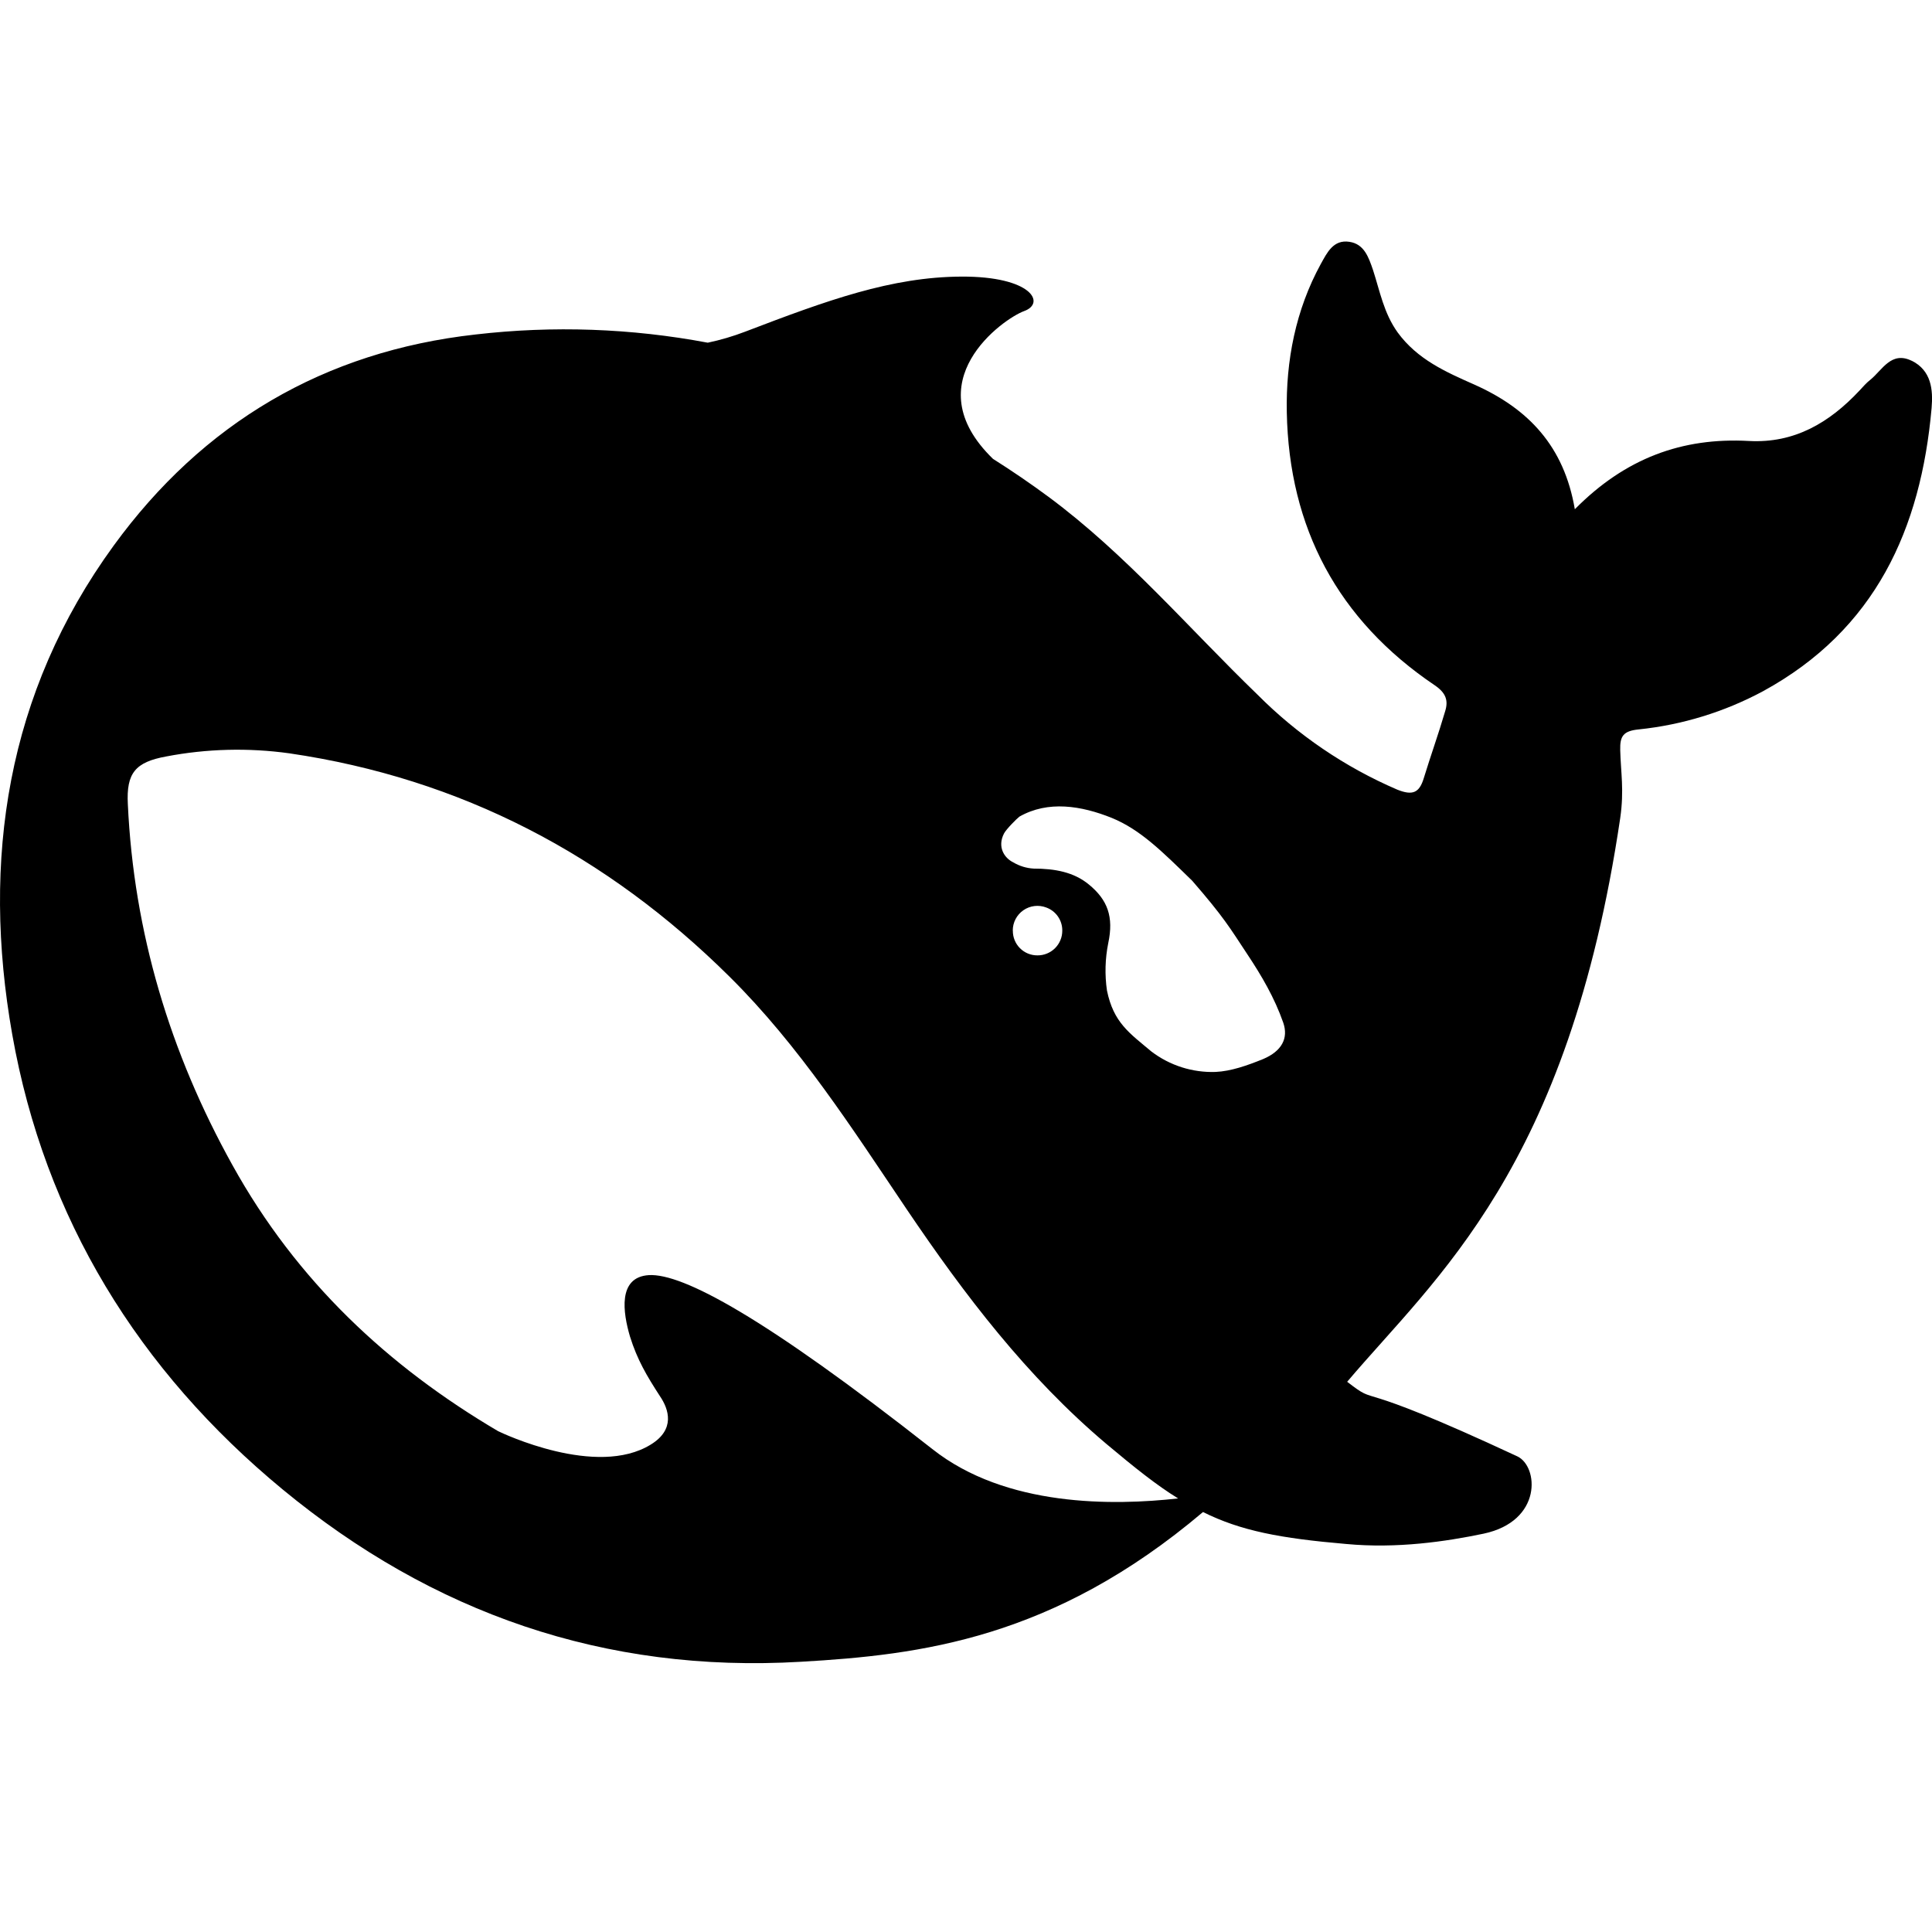
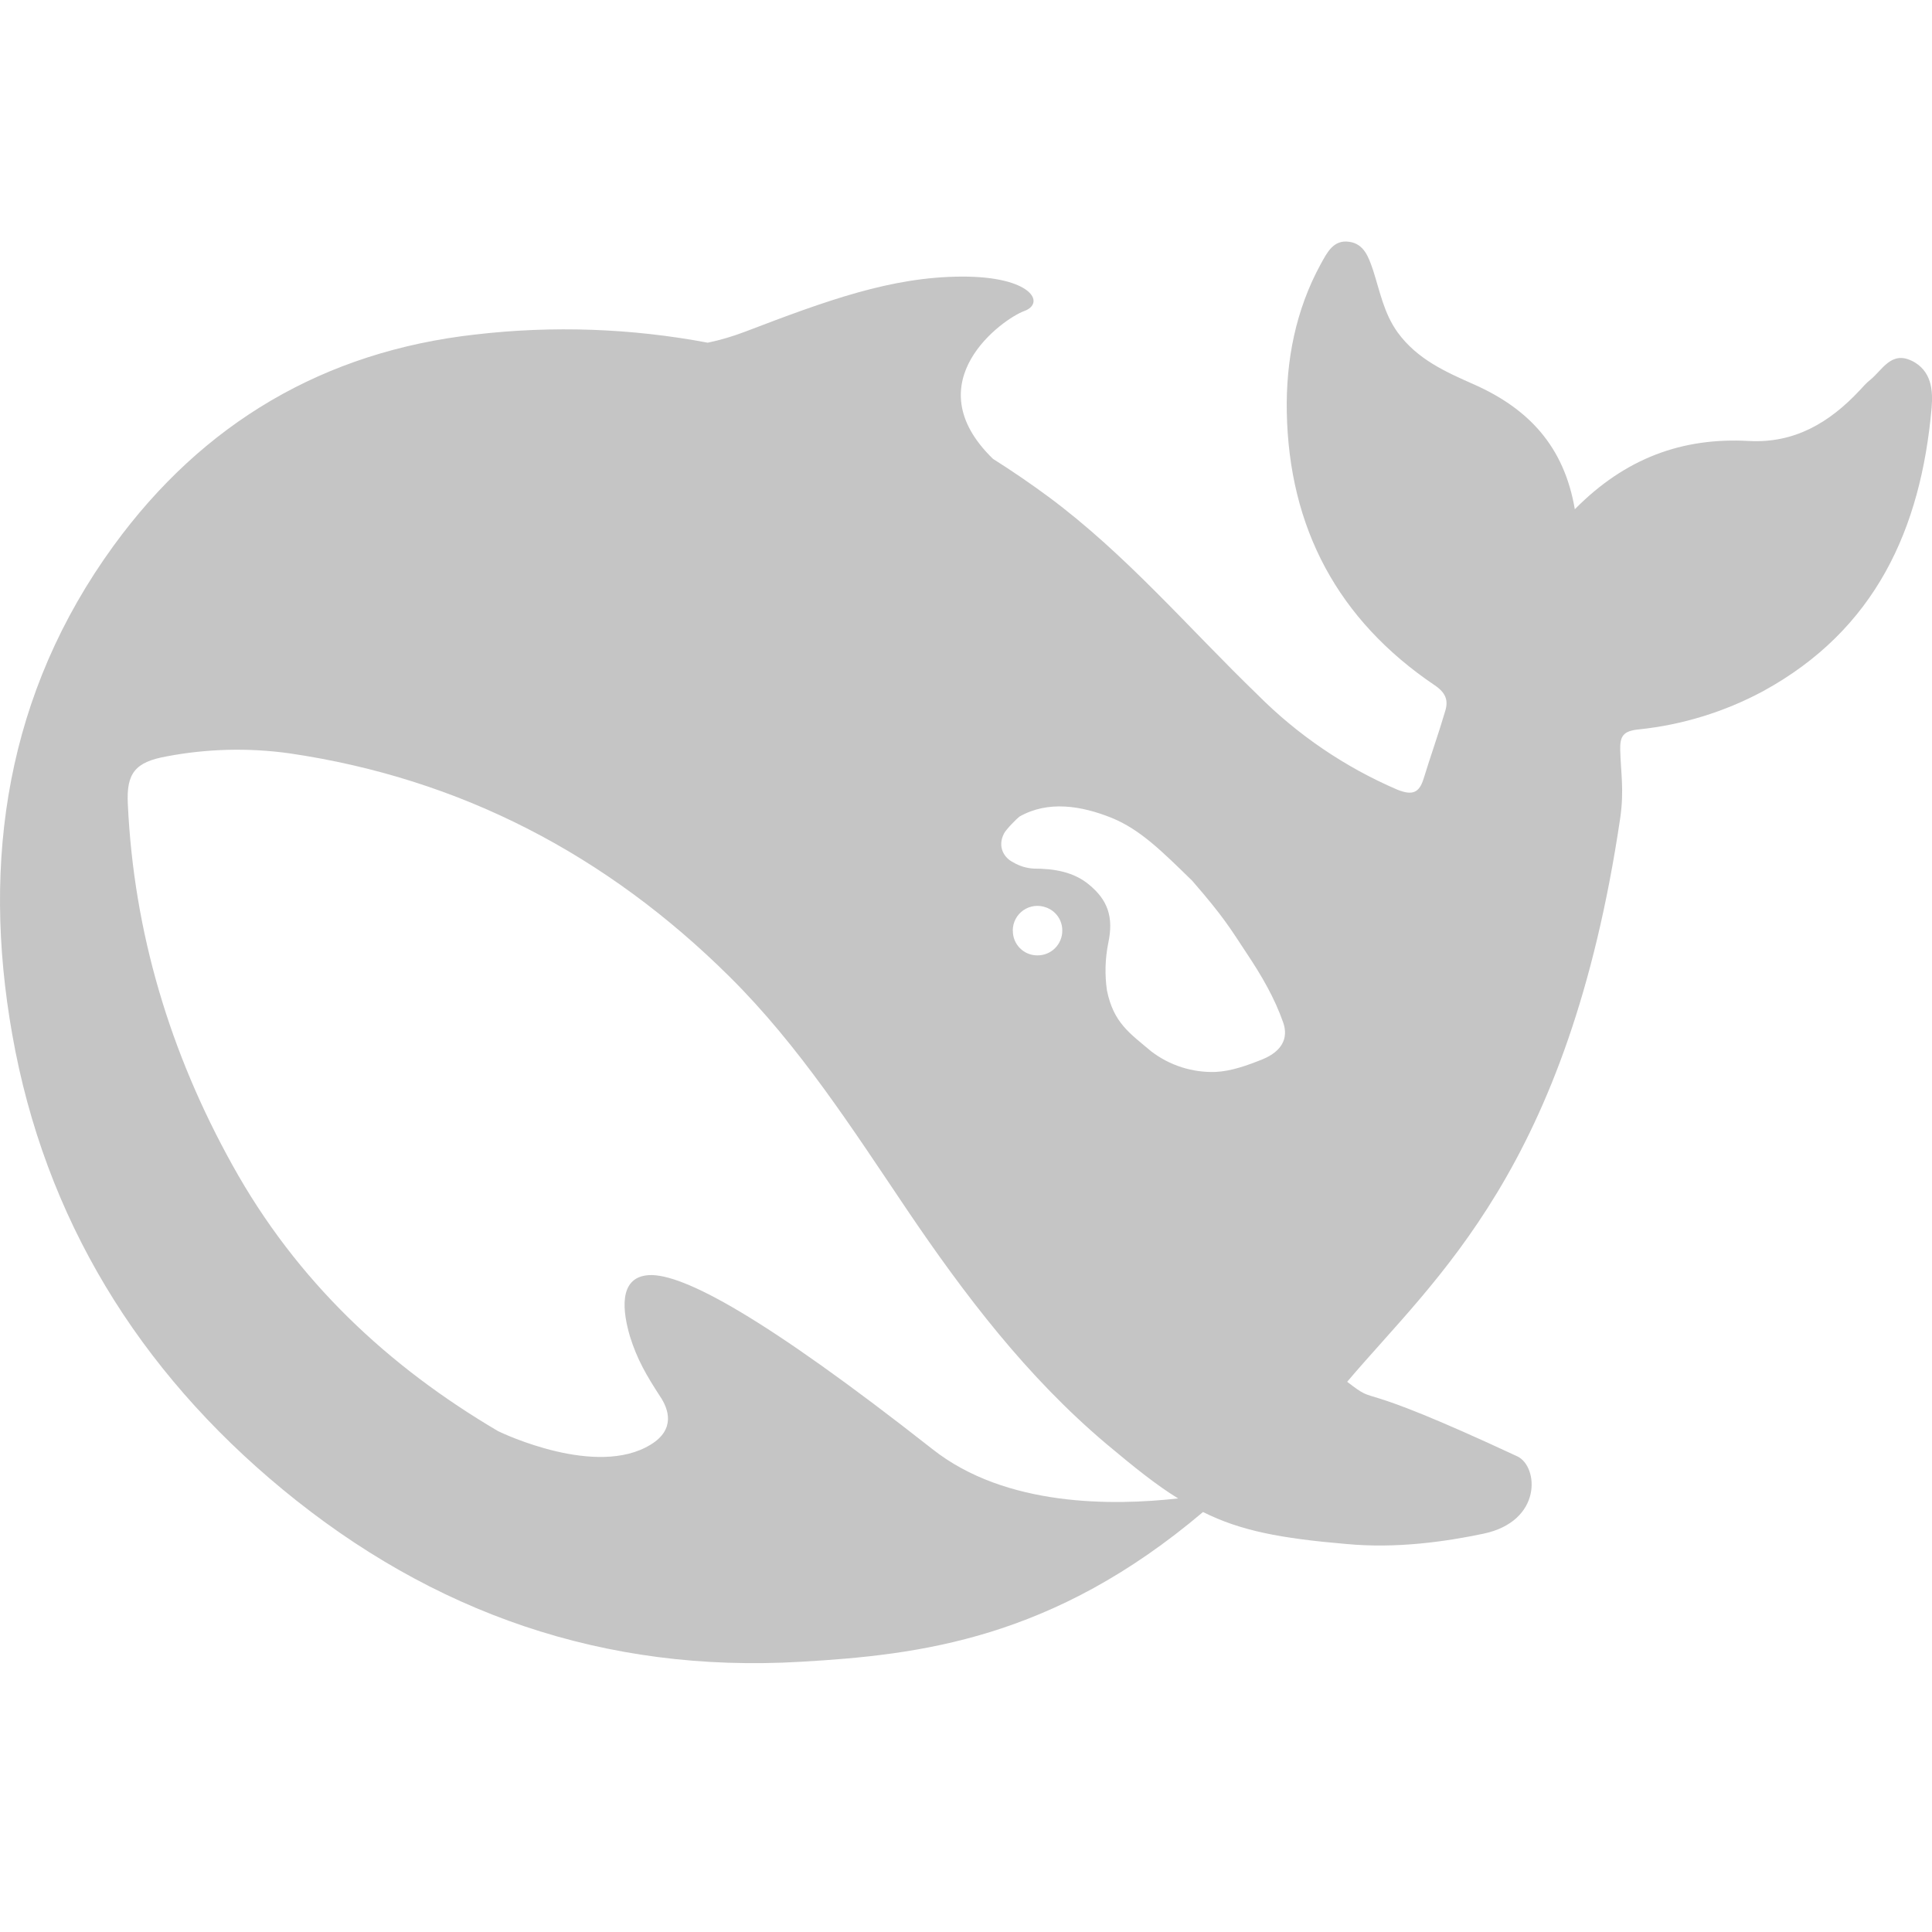
- <svg xmlns="http://www.w3.org/2000/svg" width="24" height="24" viewBox="0 0 24 24" fill="currentColor" fill-rule="evenodd">
+ <svg xmlns="http://www.w3.org/2000/svg" width="24" height="24" viewBox="0 0 24 24" fill="#c5c5c5" fill-rule="evenodd">
  <path d="M23.748 4.482c-.254-.124-.364.113-.512.234-.051.039-.094.09-.137.136-.372.397-.806.657-1.373.626-.829-.046-1.537.214-2.163.848-.133-.782-.575-1.248-1.247-1.548-.352-.156-.708-.311-.955-.65-.172-.241-.219-.51-.305-.774-.055-.16-.11-.323-.293-.35-.2-.031-.278.136-.356.276-.313.572-.434 1.202-.422 1.84.027 1.436.633 2.58 1.838 3.393.137.093.172.187.129.323-.082.28-.18.552-.266.833-.055.179-.137.217-.329.14a5.526 5.526 0 01-1.736-1.18c-.857-.828-1.631-1.742-2.597-2.458a11.365 11.365 0 00-.689-.471c-.985-.957.13-1.743.388-1.836.27-.098.093-.432-.779-.428-.872.004-1.67.295-2.687.684a3.055 3.055 0 01-.465.137 9.597 9.597 0 00-2.883-.102c-1.885.21-3.39 1.102-4.497 2.623C.082 8.606-.231 10.684.152 12.85c.403 2.284 1.569 4.175 3.36 5.653 1.858 1.533 3.997 2.284 6.438 2.14 1.482-.085 3.133-.284 4.994-1.86.47.234.962.327 1.78.397.63.059 1.236-.03 1.705-.128.735-.156.684-.837.419-.961-2.155-1.004-1.682-.595-2.113-.926 1.096-1.296 2.746-2.642 3.392-7.003.05-.347.007-.565 0-.845-.004-.17.035-.237.23-.256a4.173 4.173 0 001.545-.475c1.396-.763 1.96-2.015 2.093-3.517.02-.23-.004-.467-.247-.588zM11.581 18c-2.089-1.642-3.102-2.183-3.52-2.16-.392.024-.321.471-.235.763.09.288.207.486.371.739.114.167.192.416-.113.603-.673.416-1.842-.14-1.897-.167-1.361-.802-2.5-1.86-3.301-3.307-.774-1.393-1.224-2.887-1.298-4.482-.02-.386.093-.522.477-.592a4.696 4.696 0 011.529-.039c2.132.312 3.946 1.265 5.468 2.774.868.86 1.525 1.887 2.202 2.891.72 1.066 1.494 2.082 2.48 2.914.348.292.625.514.891.677-.802.09-2.14.11-3.054-.614zm1-6.44a.306.306 0 01.415-.287.302.302 0 01.2.288.306.306 0 01-.31.307.303.303 0 01-.304-.308zm3.11 1.596c-.2.081-.399.151-.59.16a1.245 1.245 0 01-.798-.254c-.274-.23-.47-.358-.552-.758a1.73 1.73 0 01.016-.588c.07-.327-.008-.537-.239-.727-.187-.156-.426-.199-.688-.199a.559.559 0 01-.254-.078c-.11-.054-.2-.19-.114-.358.028-.054.16-.186.192-.21.356-.202.767-.136 1.146.016.352.144.618.408 1.001.782.391.451.462.576.685.914.176.265.336.537.445.848.067.195-.019.354-.25.452z" />
</svg>
